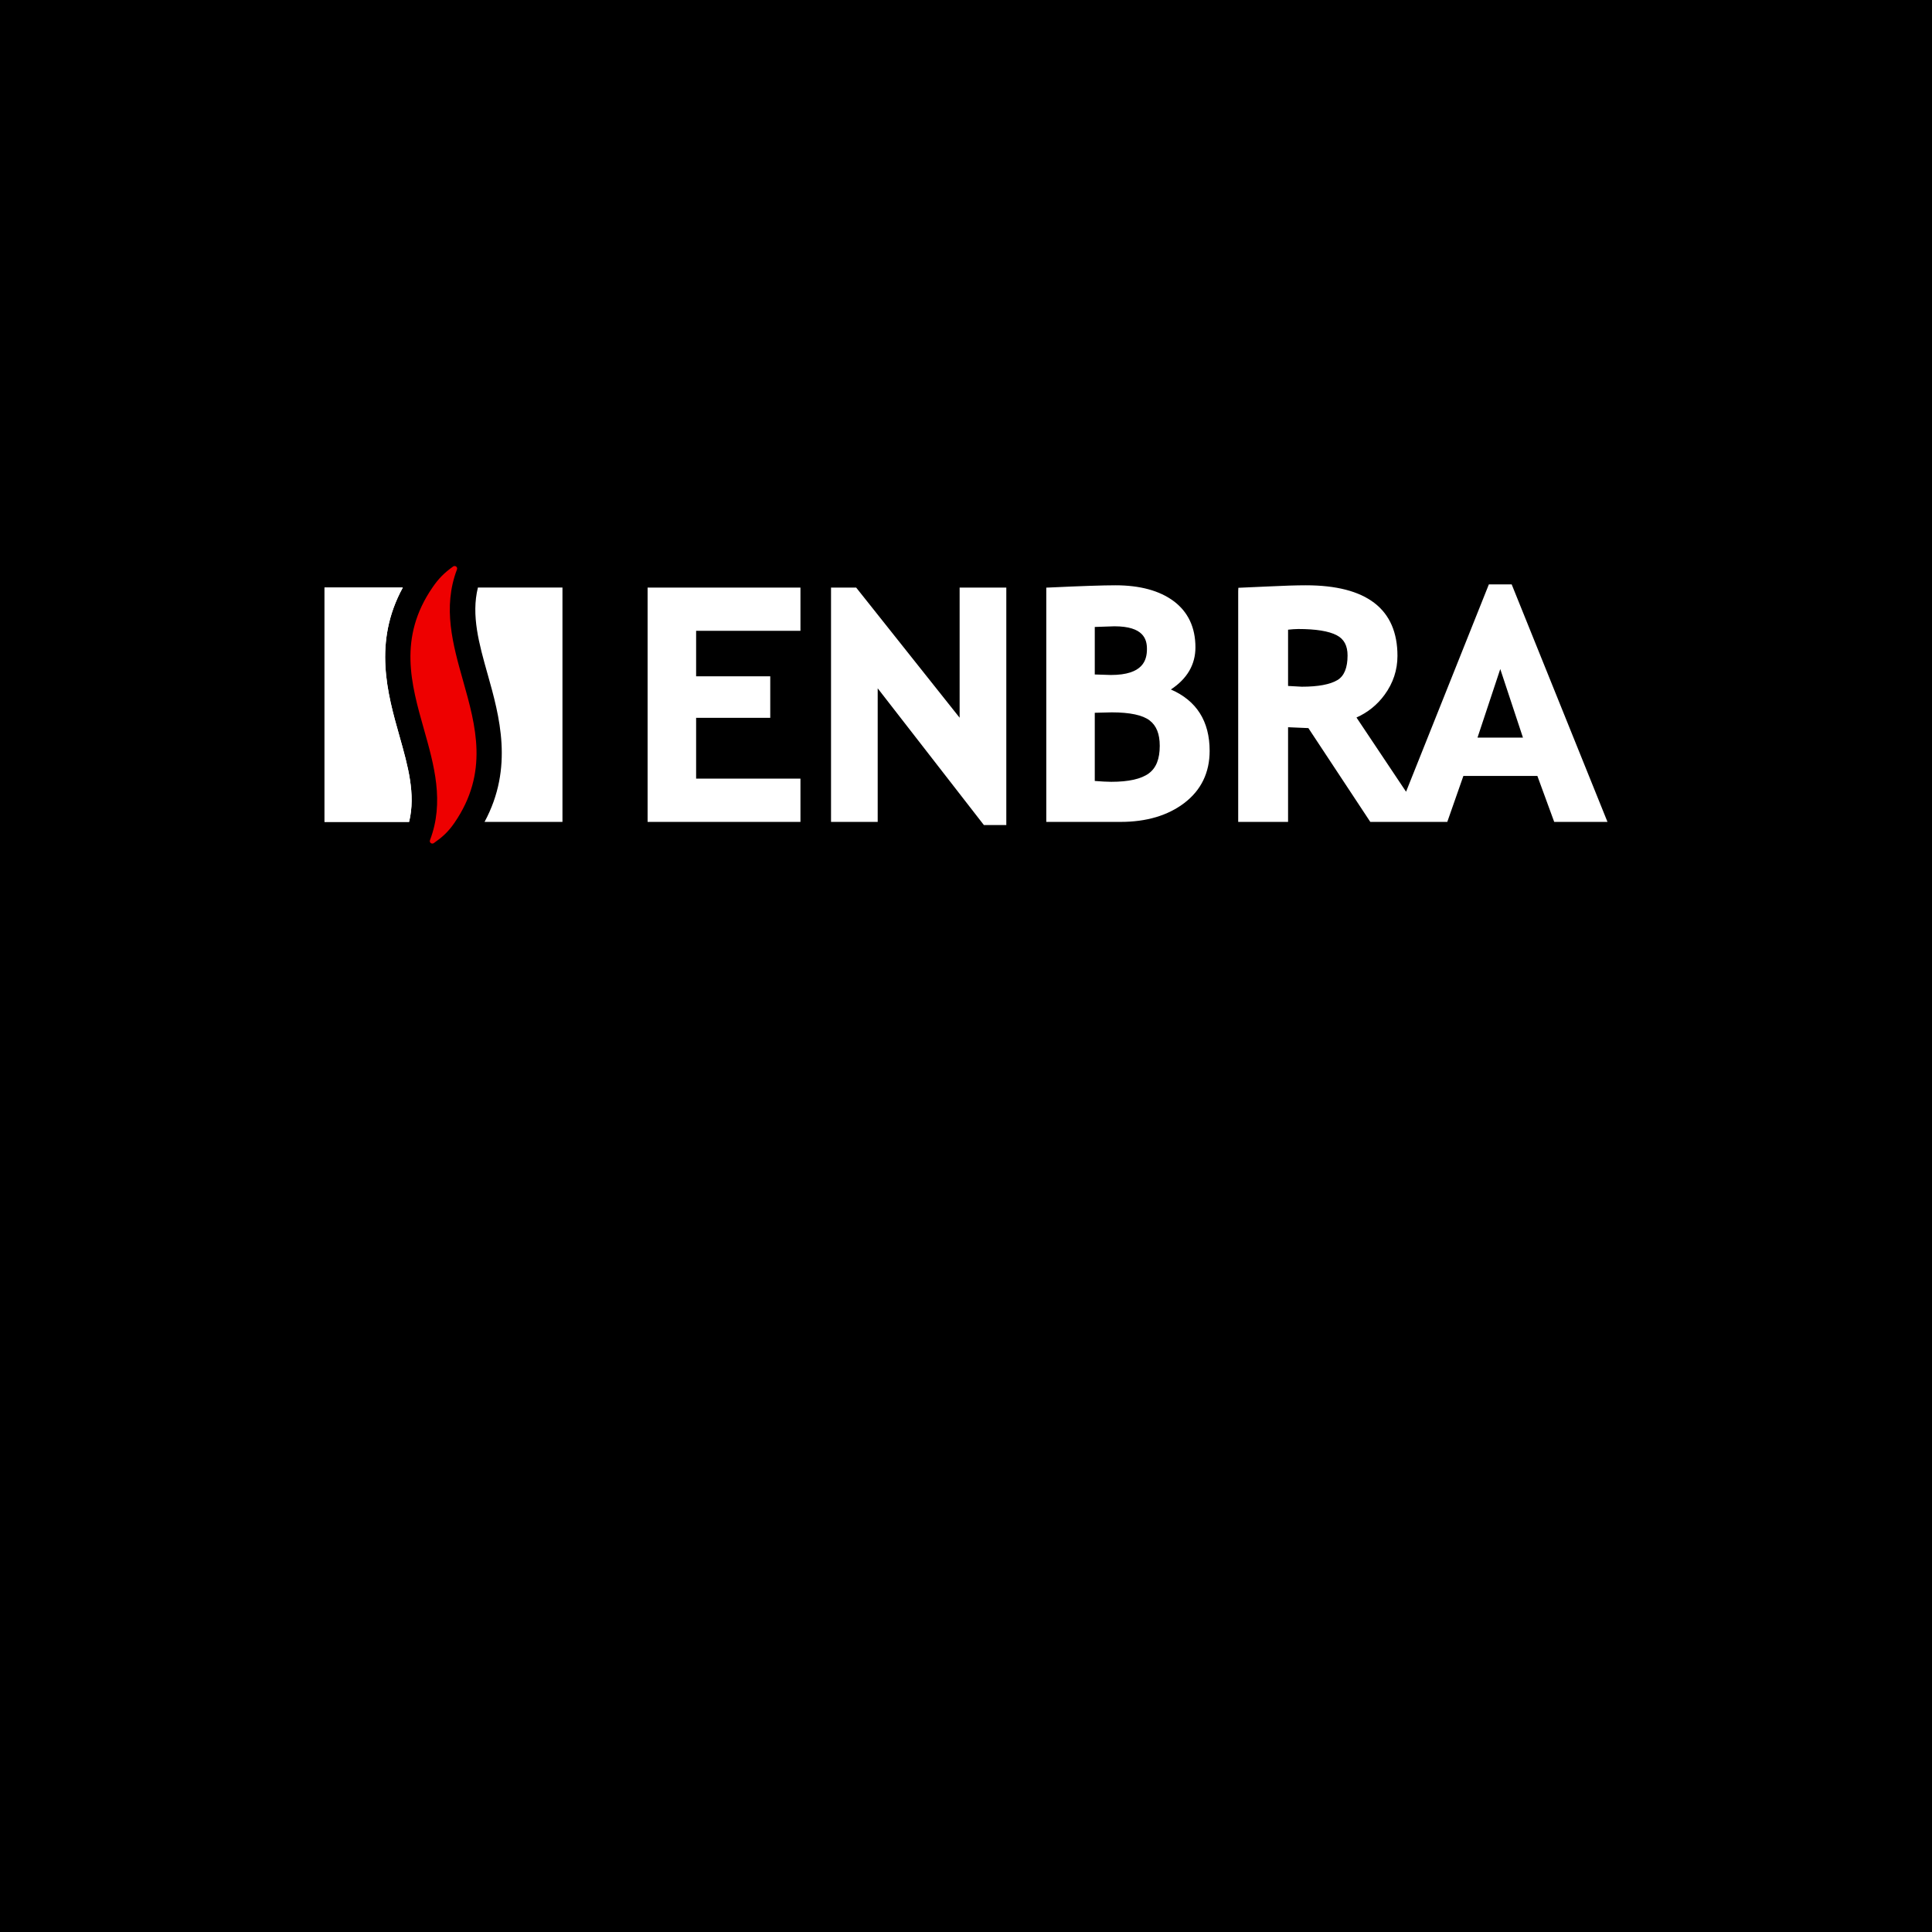
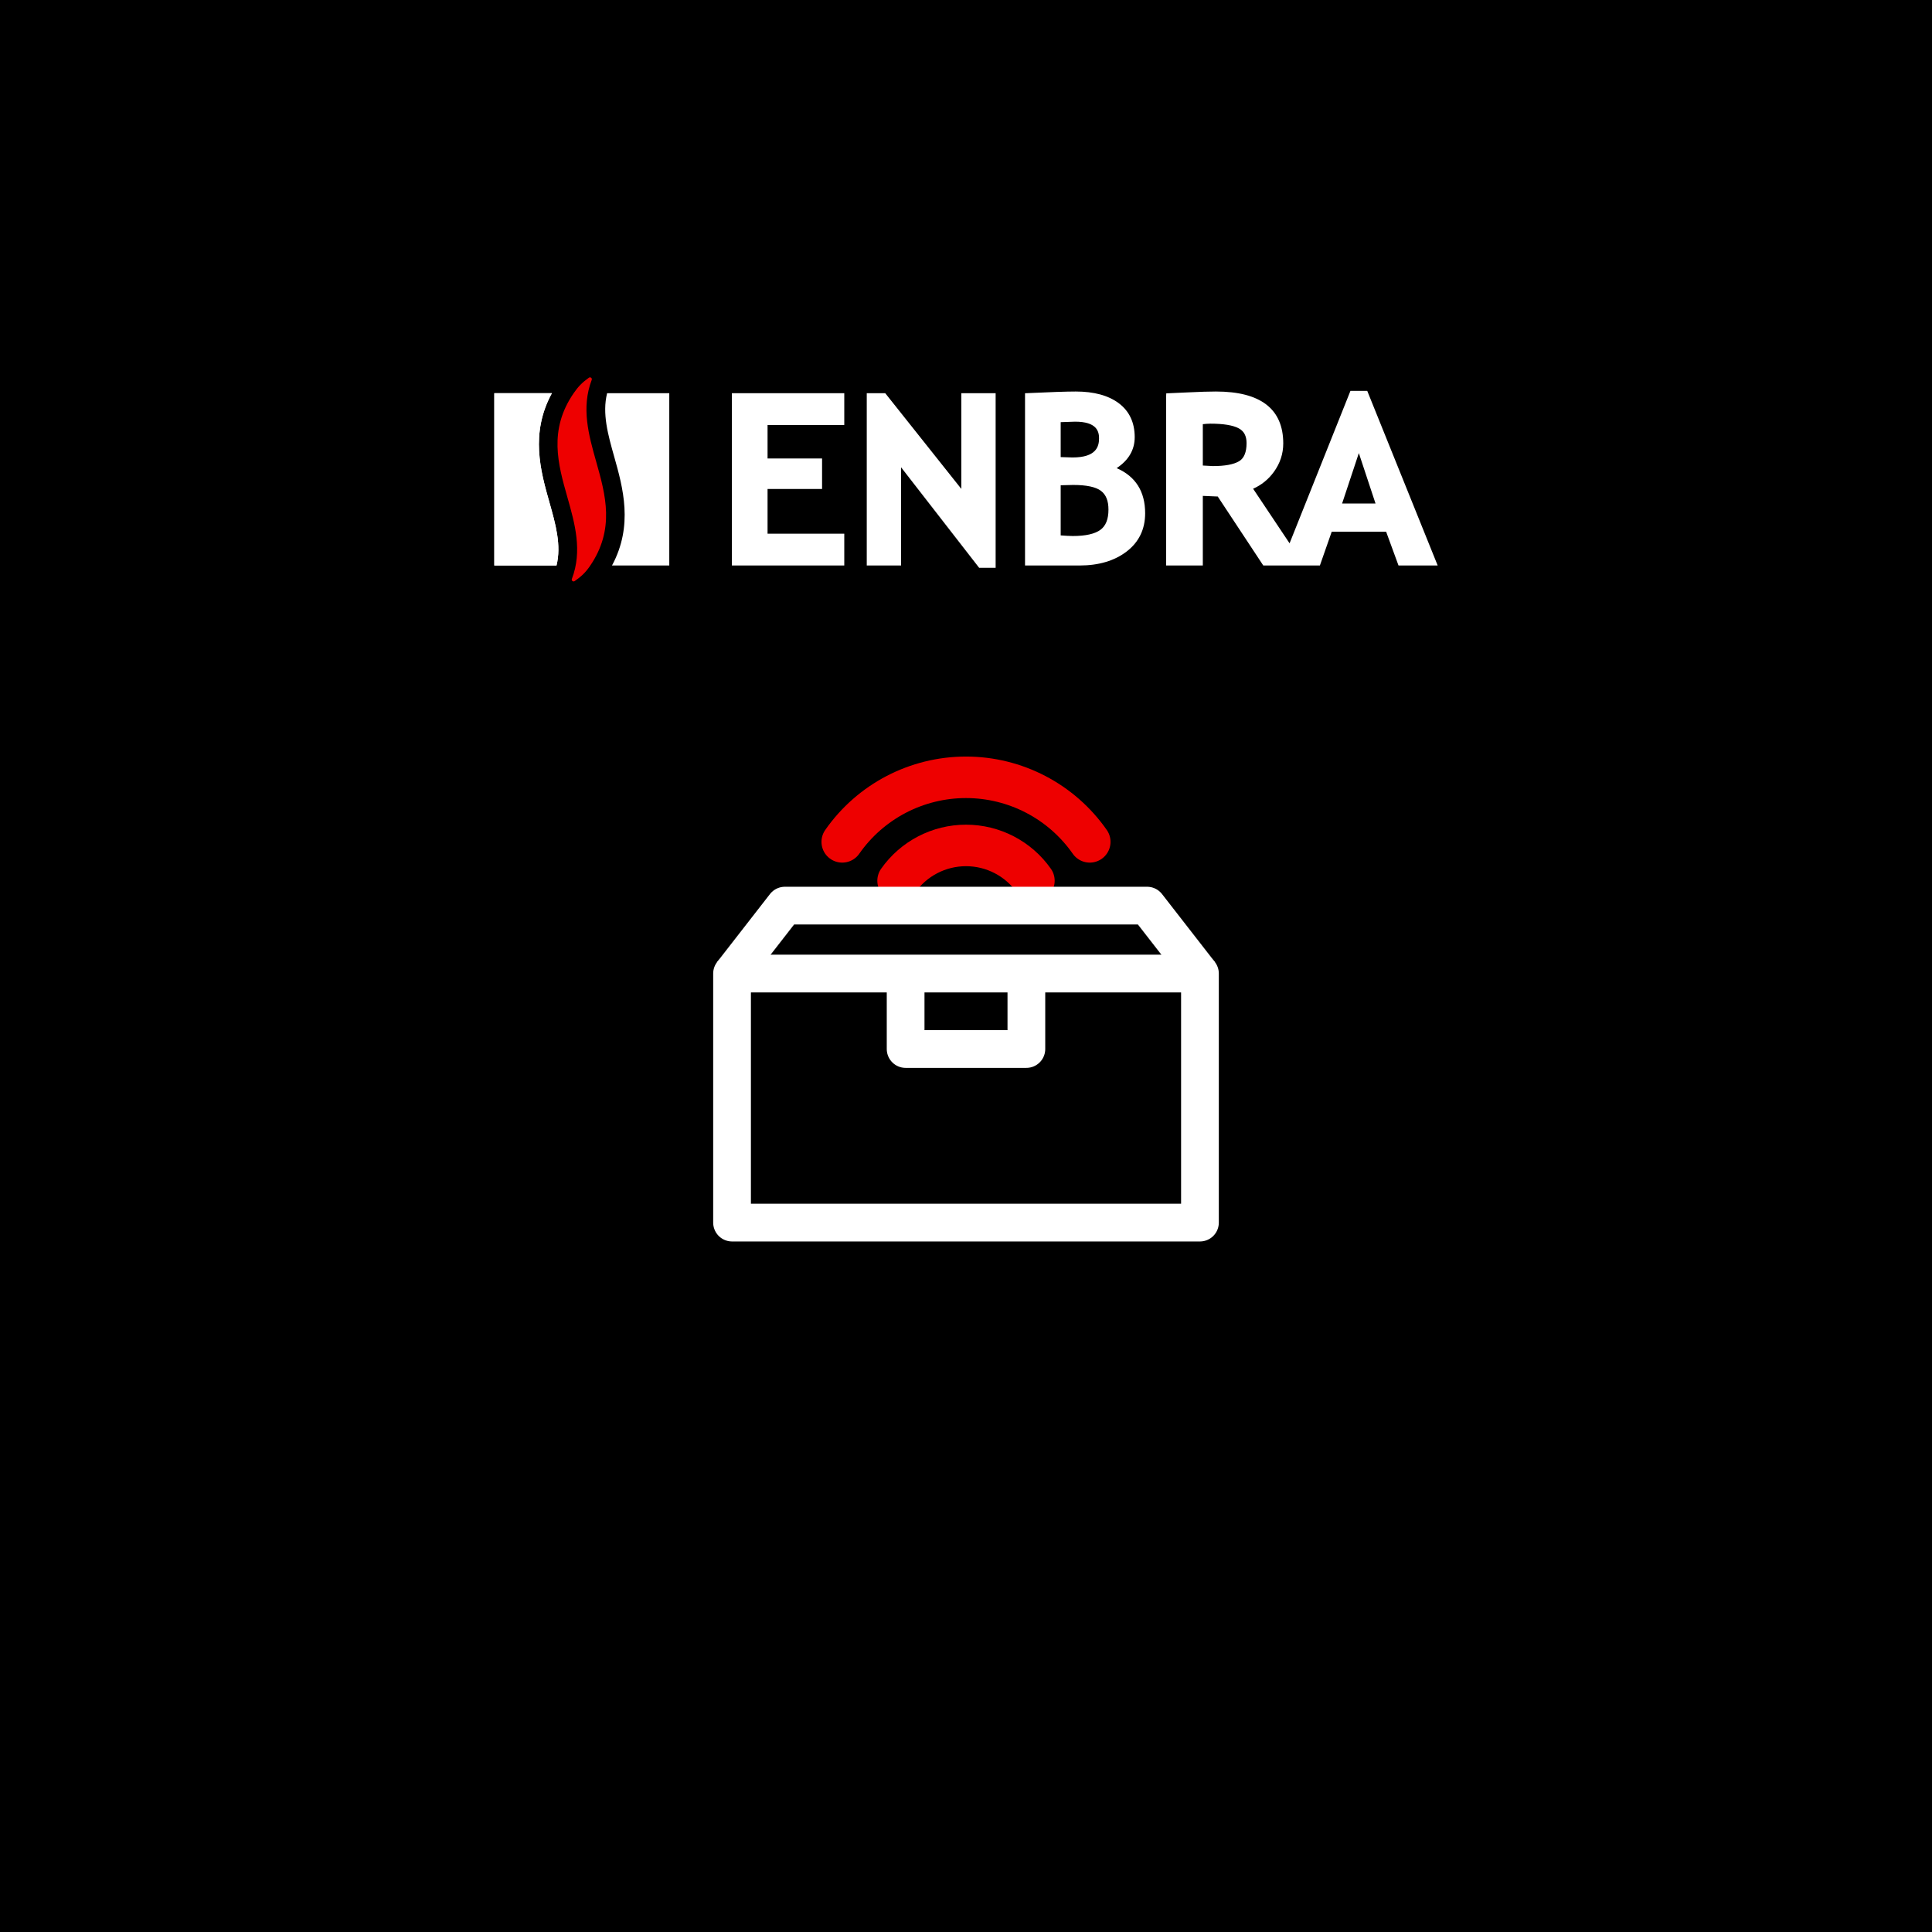
<svg xmlns="http://www.w3.org/2000/svg" viewBox="0 0 512 512" width="512" height="512">
  <rect width="512" height="512" fill="#000000" />
-   <g transform="translate(86 150) scale(1.634615)">
+   <g transform="translate(131 100) scale(1.201923)">
    <path d="M186.926 27.823C187.315 26.637 189.808 19.136 190.617 16.702C191.421 19.138 193.908 26.639 194.297 27.823H186.926ZM164.216 18.494C163.031 19.205 161.086 19.567 158.436 19.567C158.436 19.567 156.918 19.486 156.215 19.445V10.324C156.781 10.265 157.349 10.213 157.868 10.213C160.722 10.213 162.821 10.55 164.108 11.227C165.286 11.841 165.86 12.91 165.86 14.503C165.86 16.5 165.31 17.843 164.216 18.494ZM192.469 2.982H188.767L175.344 36.593C172.164 31.835 167.752 25.231 167.306 24.56C169.101 23.761 170.648 22.542 171.868 20.868C173.249 18.977 173.95 16.861 173.95 14.569C173.95 6.976 168.952 3.125 159.097 3.125C157.552 3.125 155.563 3.189 153.013 3.313L148.155 3.53L148.13 4.088V41.485H156.215V26.136C157.046 26.167 159.046 26.254 159.508 26.278C159.829 26.763 169.547 41.485 169.547 41.485H182.028C182.028 41.485 184.388 34.739 184.638 34.033H196.633C196.892 34.728 199.363 41.485 199.363 41.485H208L192.469 2.982ZM52.38 41.485H77.161V34.471H60.246V24.61H72.265V17.884H60.246V10.505H77.161V3.493H52.38V41.485ZM102.967 24.593C101.093 22.235 86.192 3.493 86.192 3.493H82.118V41.485H89.684V19.83C91.574 22.262 106.901 41.996 106.901 41.996H110.535V3.493H102.967V24.593ZM133.645 33.615C132.42 34.523 130.371 34.985 127.553 34.985C126.862 34.985 125.933 34.93 124.877 34.848V23.794C125.664 23.776 127.628 23.726 127.628 23.726C130.577 23.726 132.646 24.168 133.775 25.041C134.878 25.886 135.411 27.231 135.411 29.153C135.411 31.276 134.831 32.736 133.645 33.615ZM124.877 9.88C125.688 9.856 128.064 9.773 128.064 9.773C132.787 9.773 133.335 11.87 133.335 13.443C133.335 15.254 132.725 17.666 127.483 17.666C127.483 17.666 125.63 17.608 124.877 17.584V9.88ZM137.218 20.017C139.855 18.274 141.197 15.986 141.197 13.187C141.197 9.967 140.014 7.451 137.68 5.701C135.395 3.994 132.21 3.125 128.212 3.125C126.185 3.125 122.607 3.247 117.579 3.482L117.015 3.504V41.485H129.065C133.258 41.485 136.737 40.451 139.407 38.411C142.125 36.334 143.5 33.492 143.5 29.969C143.5 25.15 141.369 21.824 137.218 20.017Z" fill="#FFFFFF" />
    <path d="M24.871 3.492C23.755 7.972 25.055 12.615 26.434 17.502L26.436 17.504C28.359 24.324 30.697 32.672 25.945 41.486H38.577V3.492H24.871ZM12.693 3.492H0V41.486H13.71C14.817 37.019 13.518 32.402 12.141 27.539C10.204 20.713 7.853 12.343 12.693 3.492Z" fill="#FFFFFF" />
    <path d="M0 3.492H12.693C7.853 12.343 10.204 20.713 12.141 27.539C13.518 32.402 14.817 37.019 13.71 41.486H0V3.492Z" fill="#FFFFFF" />
    <path d="M22.461 18.591C20.817 12.766 19.115 6.741 21.478 0.55C21.542 0.382 21.487 0.191 21.341 0.084C21.197 -0.027 20.998 -0.027 20.85 0.078C19.396 1.118 18.49 2.039 17.513 3.465C11.908 11.606 14.045 19.153 16.114 26.449C17.758 32.255 19.46 38.263 17.097 44.451C17.031 44.619 17.086 44.808 17.232 44.917C17.376 45.026 17.575 45.028 17.723 44.921C19.049 43.992 20.023 43.154 21.064 41.637C26.667 33.491 24.53 25.916 22.461 18.591Z" fill="#EE0000" />
  </g>
+   <g fill="none" stroke="#EE0000" stroke-width="11" stroke-linecap="round">
+     <path d="M238.0 233.4A22 22 0 0 1 274.0 233.4" />
+     <path d="M223.2 223.1A40 40 0 0 1 288.8 223.1" />
+   </g>
+   <g fill="none" stroke="#FFFFFF" stroke-width="10" stroke-linejoin="round">
+     <path d="M194 258h124v66h-124z" />
+     <path d="M194 258l14 -18h96l14 18" />
+     <path d="M240 258v20h32v-20" />
+   </g>
</svg>
